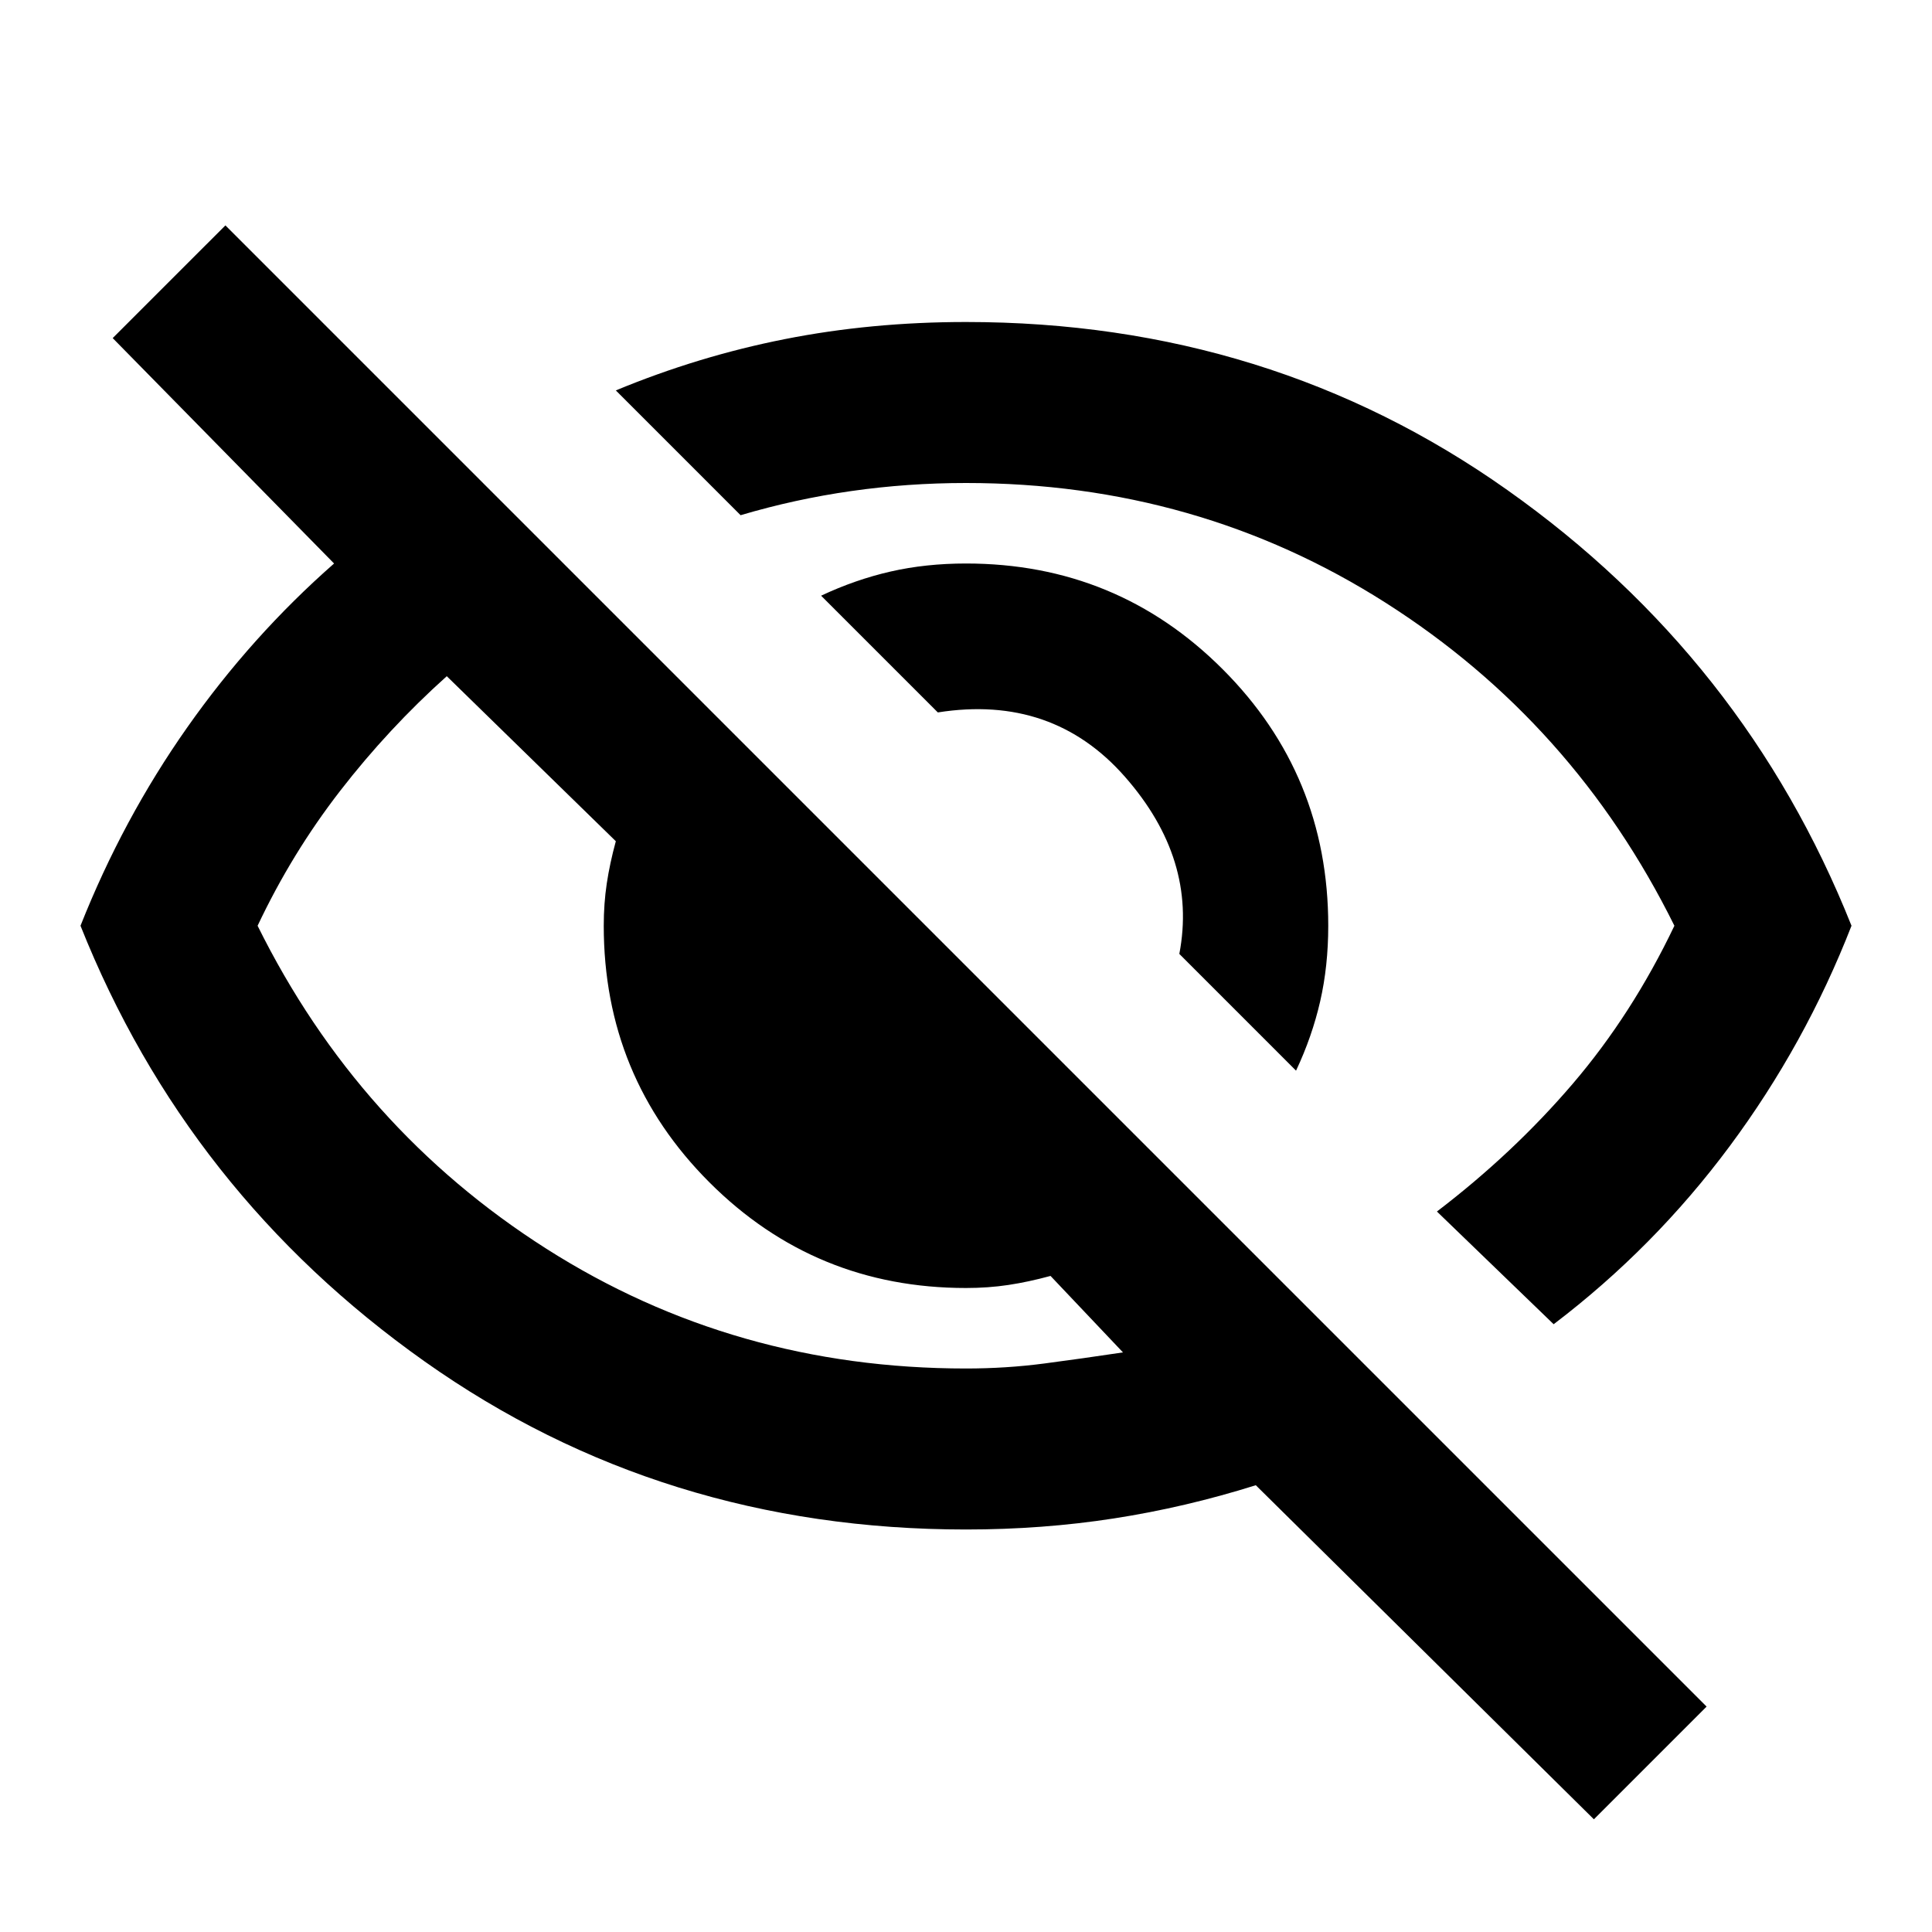
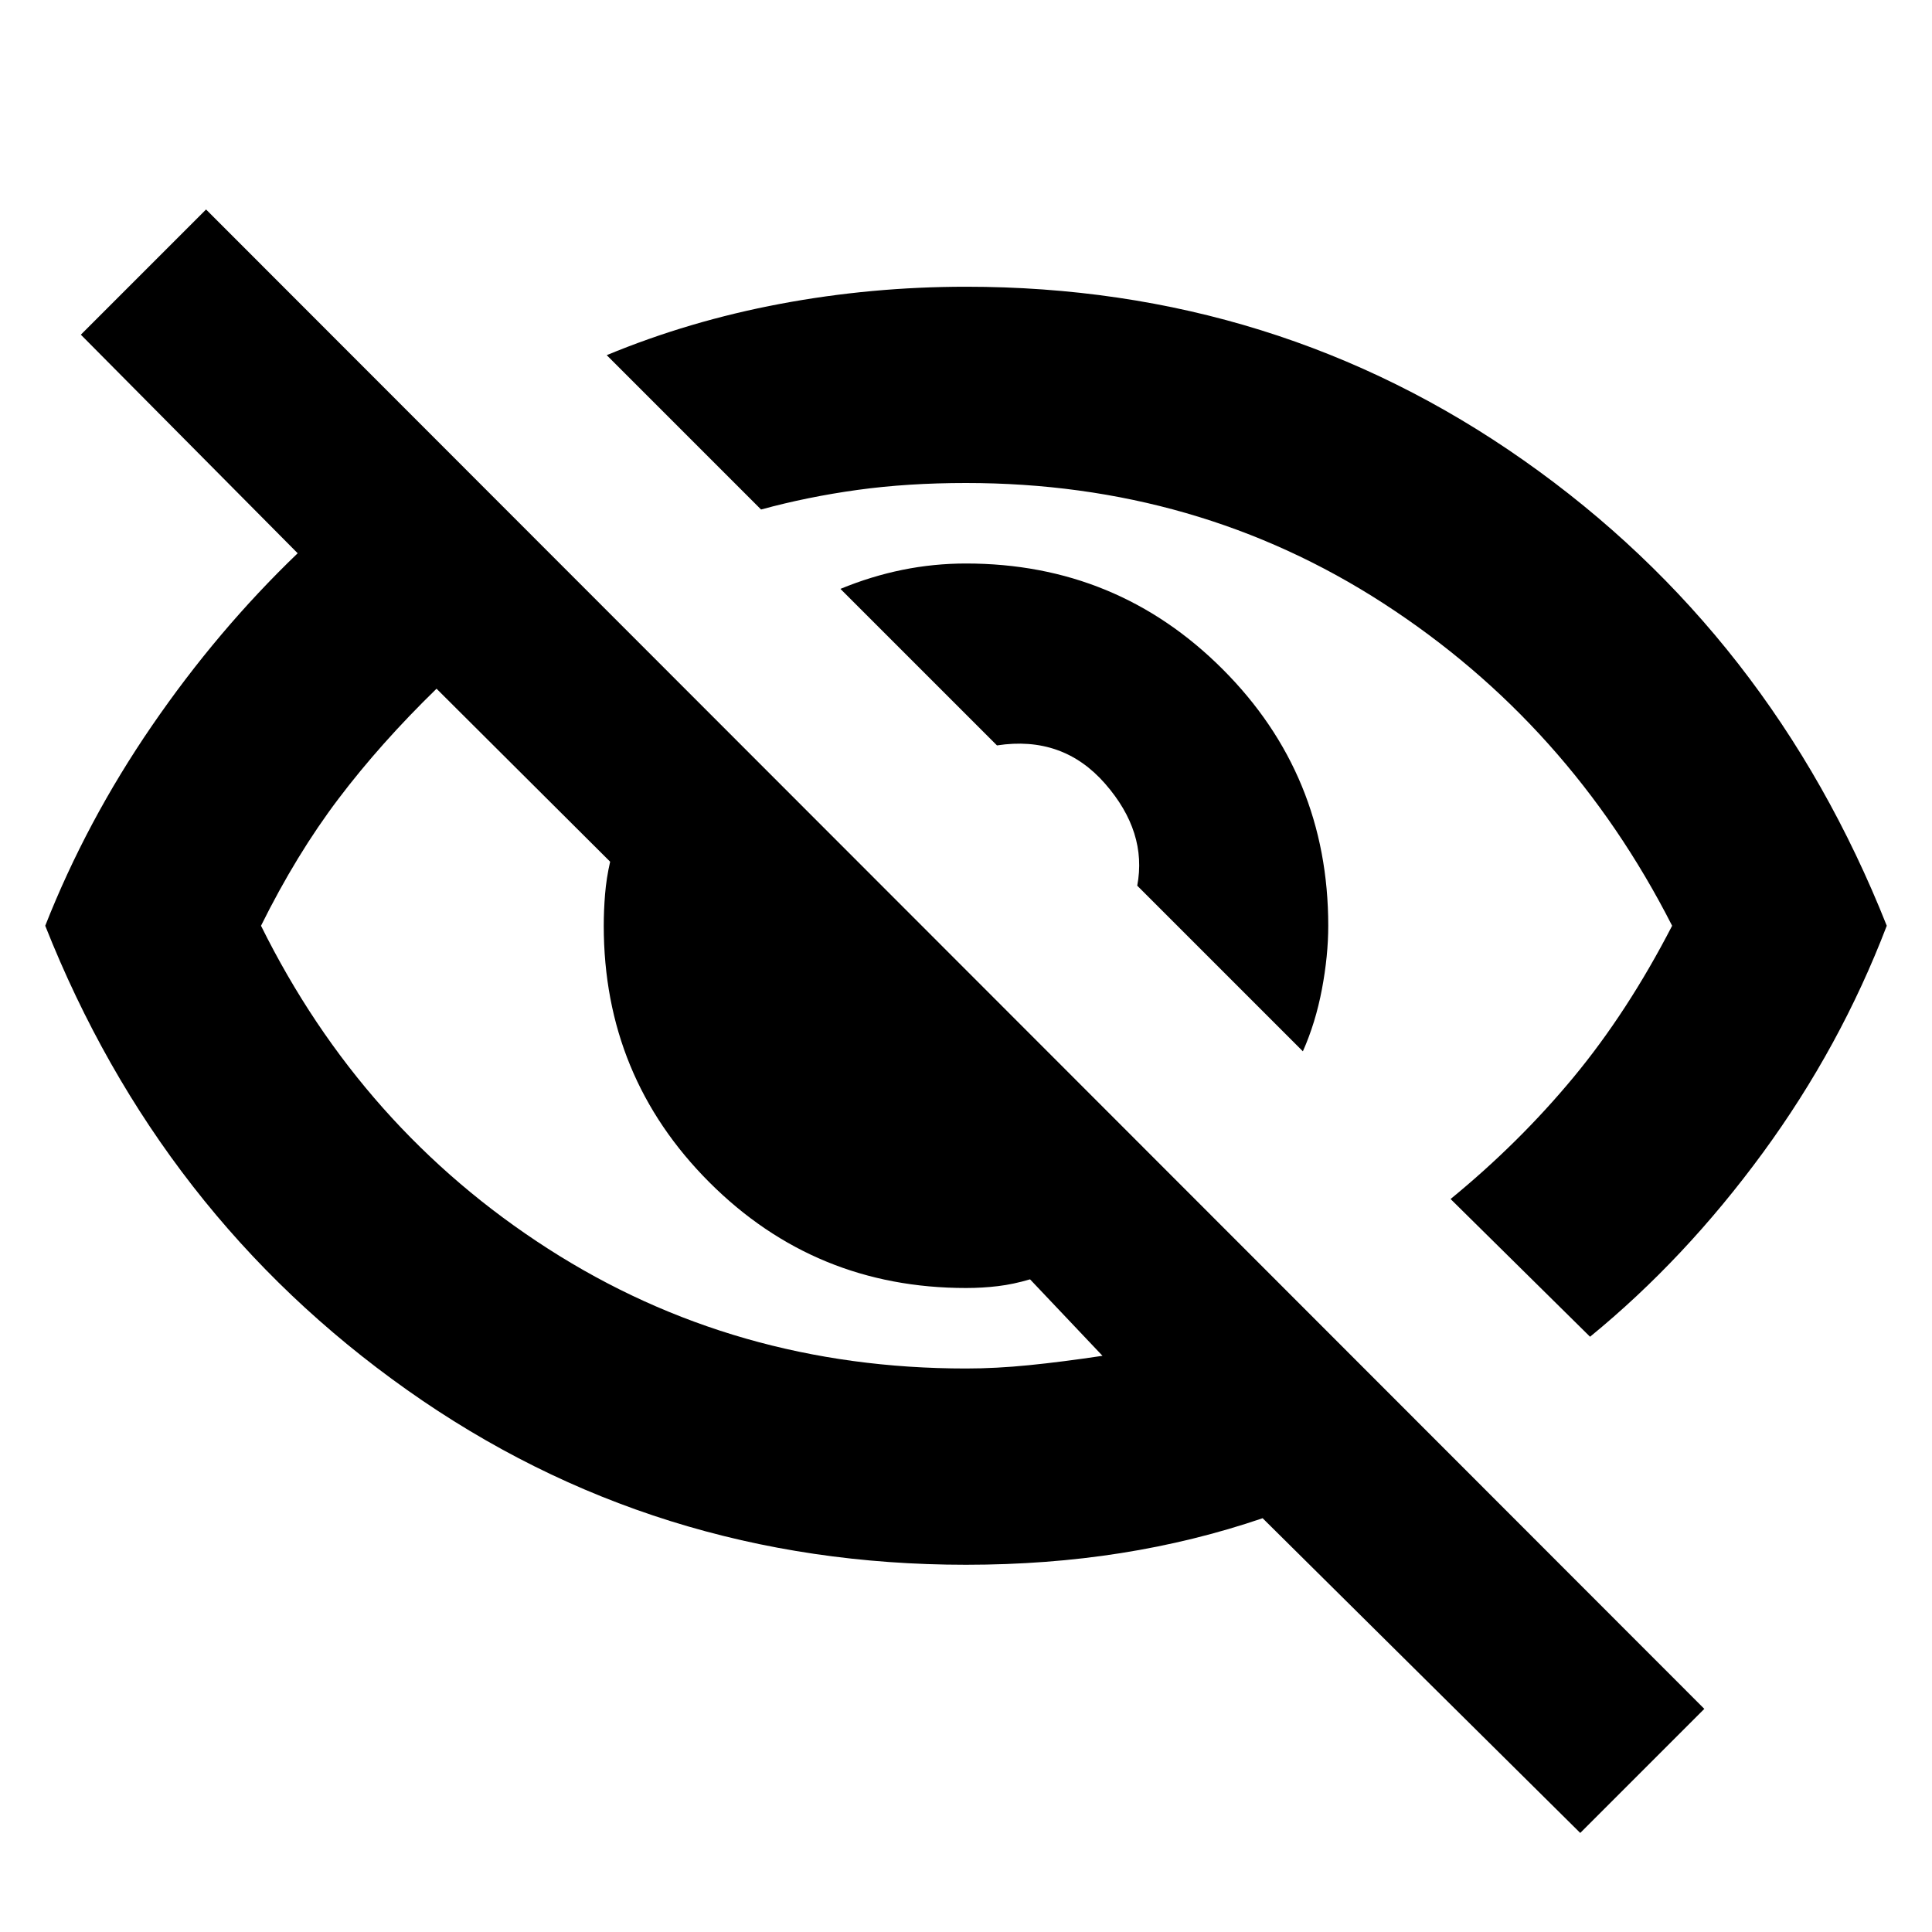
<svg xmlns="http://www.w3.org/2000/svg" viewBox="0 -960 960 960">
-   <path d="m644-428-58-58q9-47-27-88t-93-32l-58-58q17-8 34.5-12t37.5-4q75 0 127.5 52.5T660-500q0 20-4 37.5T644-428Zm128 126-58-56q38-29 67.5-63.5T832-500q-50-101-143.5-160.5T480-720q-29 0-57 4t-55 12l-62-62q41-17 84-25.5t90-8.5q151 0 269 83.5T920-500q-23 59-60.5 109.5T772-302Zm20 246L624-222q-35 11-70.5 16.5T480-200q-151 0-269-83.5T40-500q21-53 53-98.5t73-81.5L56-792l56-56 736 736-56 56ZM222-624q-29 26-53 57t-41 67q50 101 143.5 160.5T480-280q20 0 39-2.5t39-5.5l-36-38q-11 3-21 4.5t-21 1.5q-75 0-127.5-52.5T300-500q0-11 1.5-21t4.5-21l-84-82Zm319 93Zm-151 75Z" />
+   <path d="m647.391-437.609-82.305-82.306q5.043-26.651-15.978-50.694-21.021-24.042-53.715-18.999l-77.784-77.783q15.304-6.305 30.826-9.457Q463.957-680 480-680q75 0 127.5 52.5T660-500q0 14.913-3.152 31.565t-9.457 30.826Zm142.697 141.827-69.305-68.436q34.043-27.869 61-60.391Q808.739-457.13 830.87-500q-51.131-100.435-143.5-160.217Q595-720 480-720q-29 0-53.891 3.435t-47.935 9.739l-76.696-76.697q41-17 86.261-25.5 45.261-8.5 92.261-8.5 154.391 0 277.196 86.327Q880.001-644.87 937.523-500q-23 60.13-61.631 112.891-38.63 52.761-85.804 91.327Zm-4.871 246.565L627.391-205.608q-33.869 11.565-70.5 17.348-36.63 5.783-76.891 5.783-154.957 0-277.761-86.892Q79.434-356.26 22.477-500q20.435-51.87 53-99.348 32.566-47.478 72.435-85.739L40.173-793.696l62.218-62.217L846.87-110.87l-61.653 61.653ZM216.913-617.782q-27.87 27.13-48.761 54.739-20.891 27.608-38.456 63.043 50 101 142.652 160.5Q365-280 480-280q14.913 0 31.369-1.652 16.457-1.652 36.457-4.652l-36-38q-8.174 2.434-15.913 3.369Q488.174-320 480-320q-75 0-127.5-52.5T300-500q0-7.609.652-15.63.652-8.022 2.522-16.196l-86.261-85.956Zm332.566 82.26Zm-167.392 83.479Z" />
</svg>
